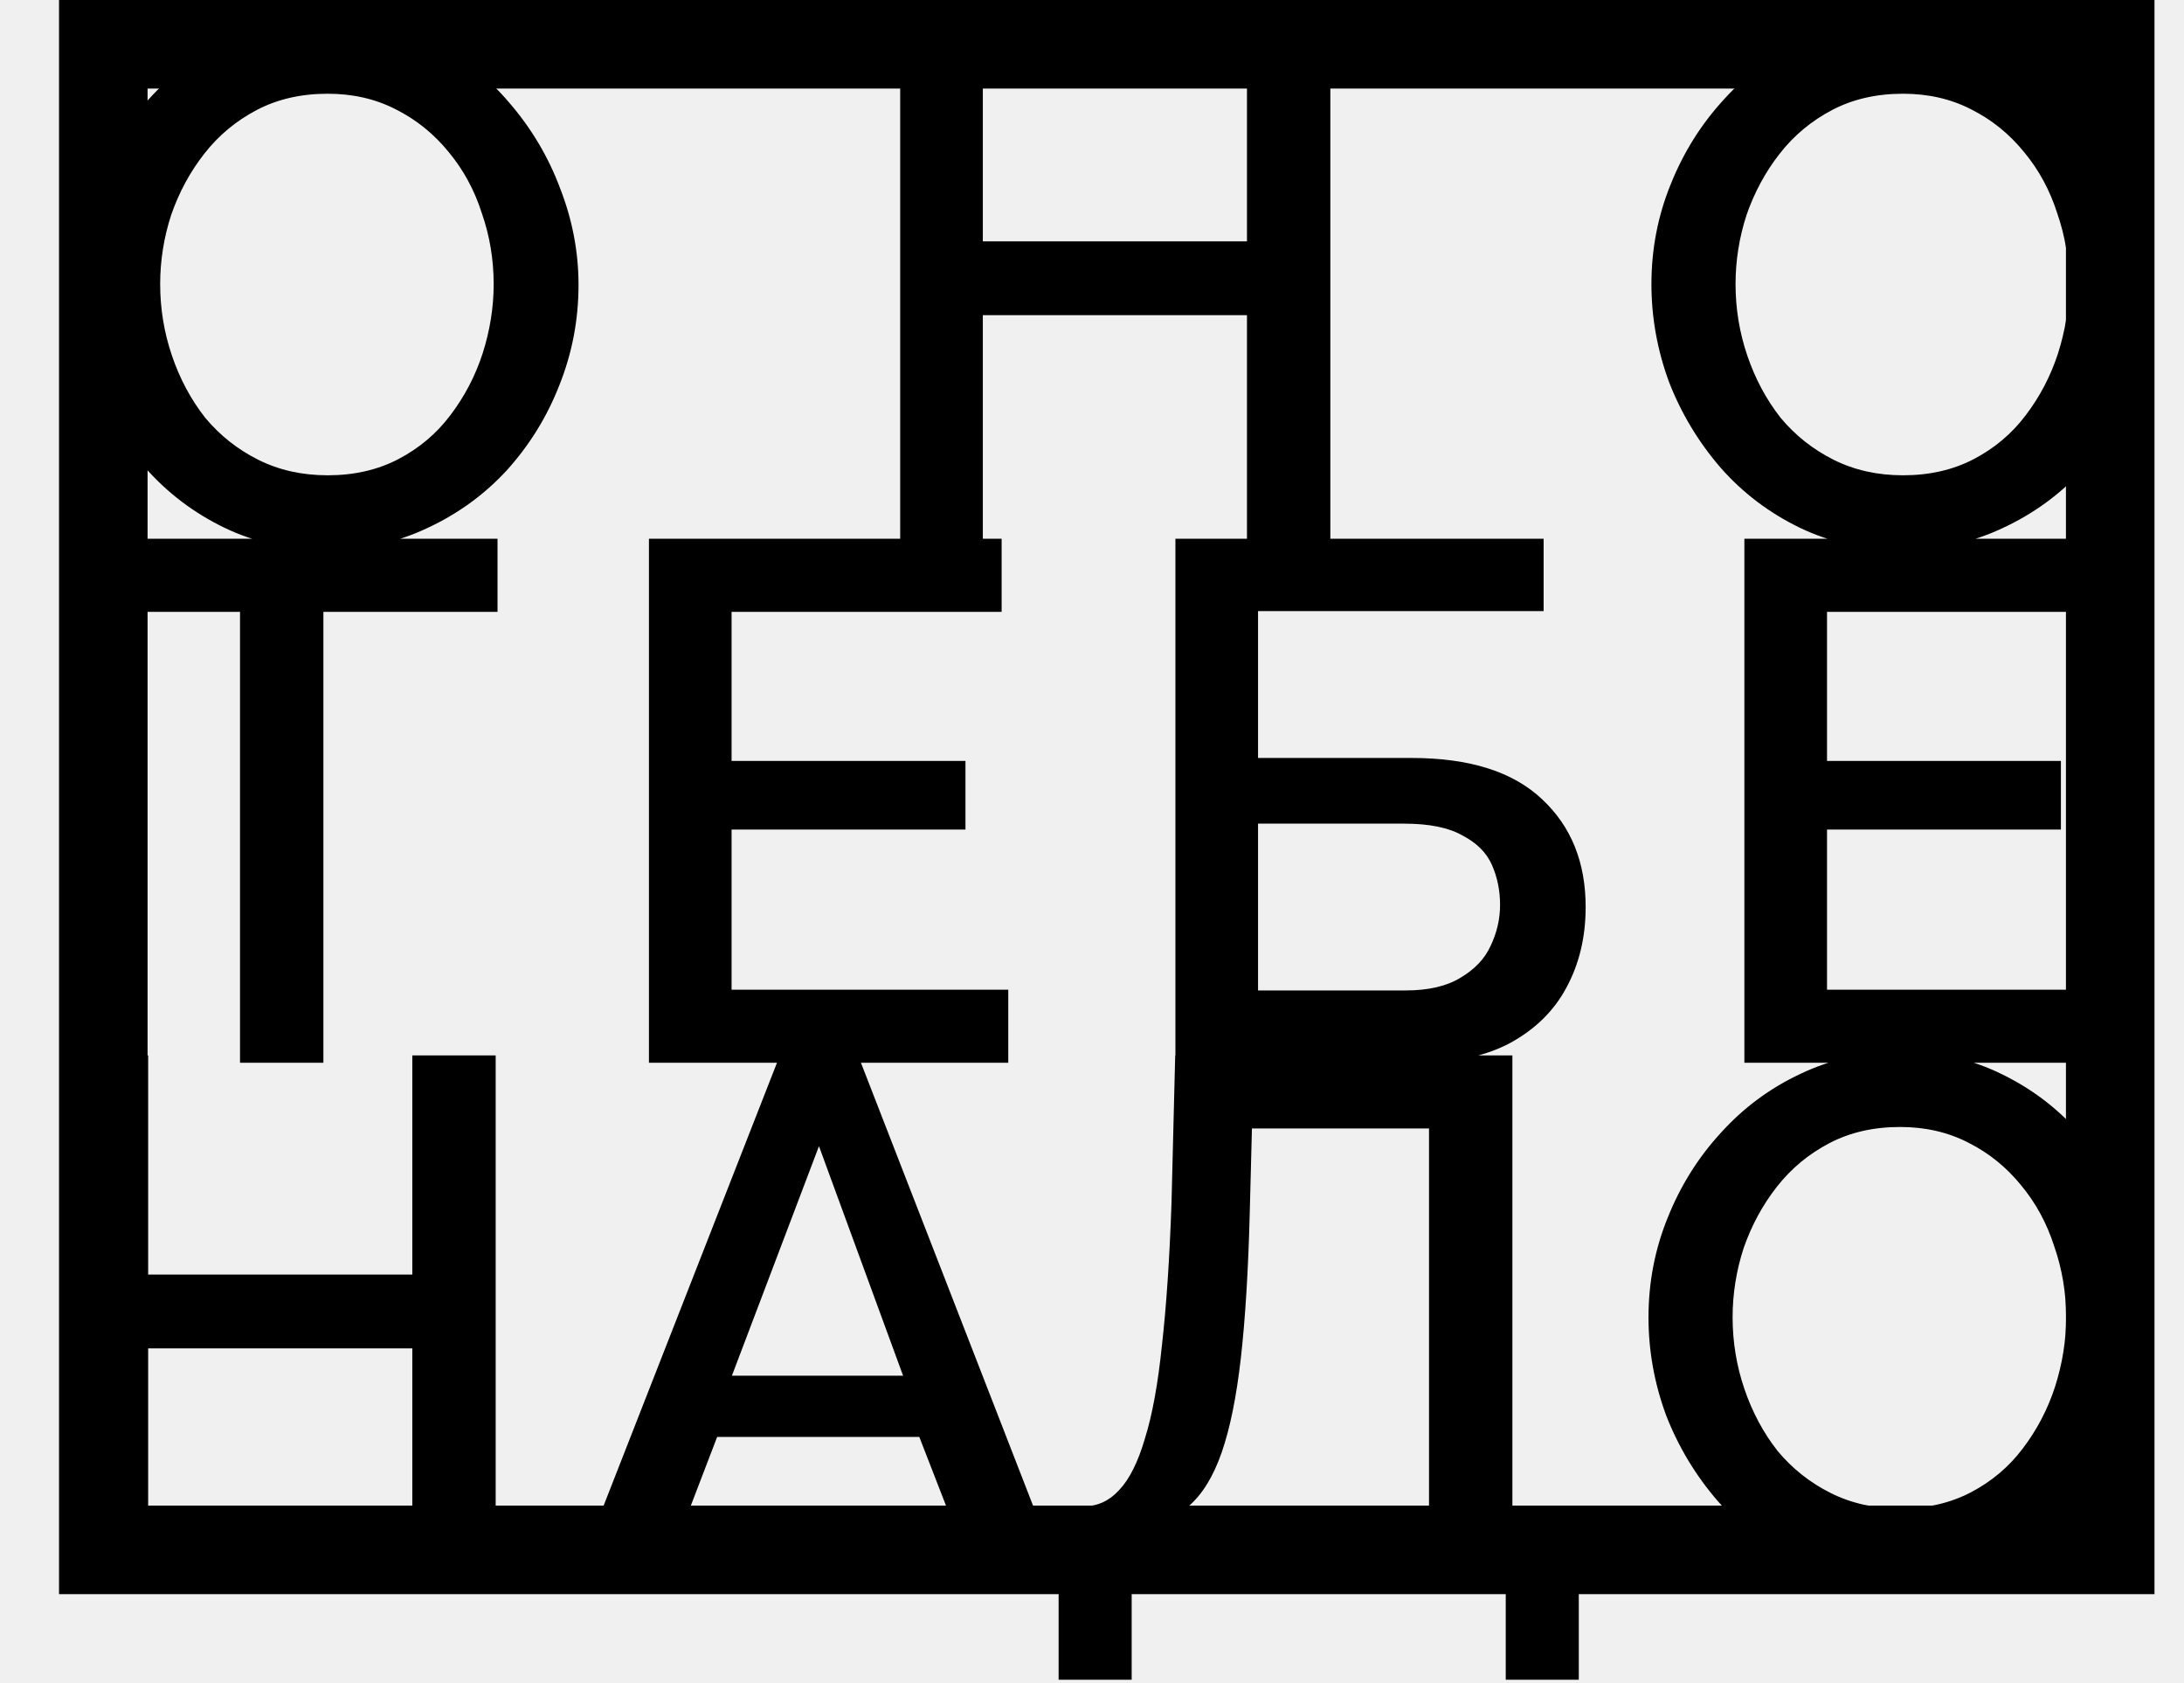
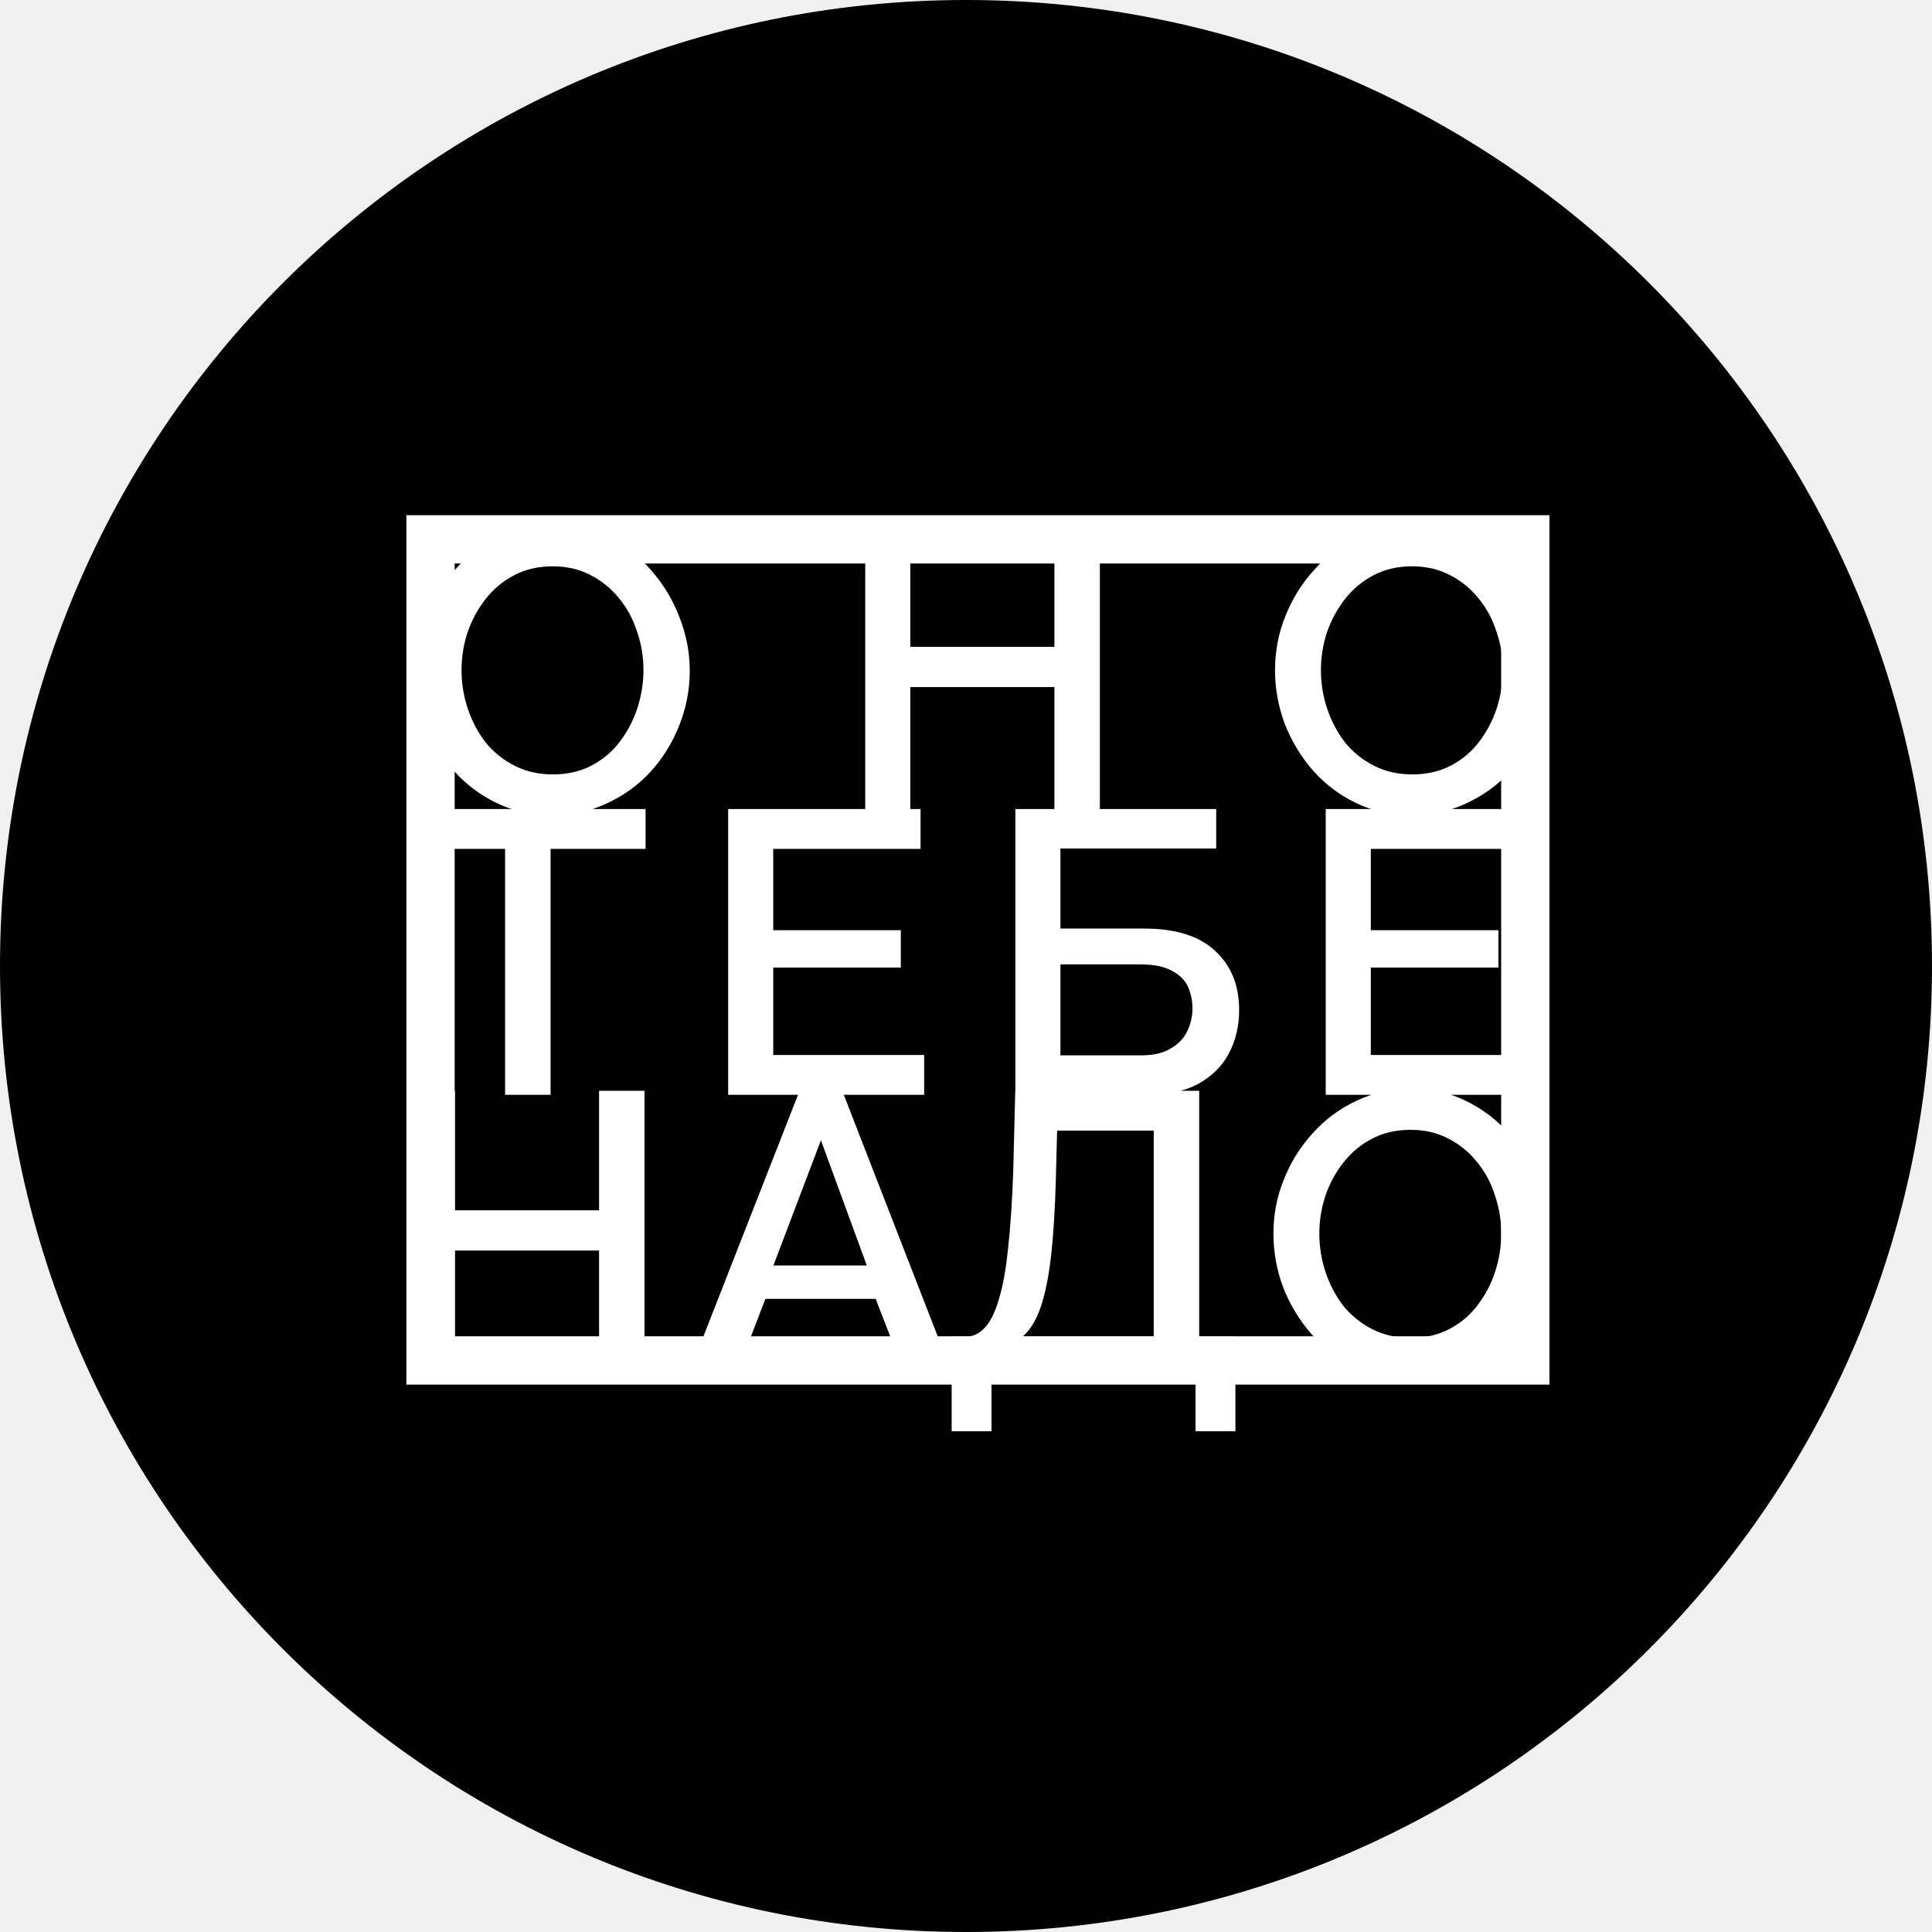
- <svg xmlns="http://www.w3.org/2000/svg" fill="none" viewBox="0 0 148 114">
-   <path stroke="#000" stroke-width="6" d="M7 3h136v102H7z" />
-   <path fill="#000" d="M22.154 37.25c-2.567 0-4.883-.5-6.95-1.5-2.067-1-3.85-2.35-5.35-4.05-1.5-1.733-2.667-3.667-3.5-5.8-.8-2.167-1.2-4.383-1.2-6.65 0-2.367.433-4.617 1.3-6.75.867-2.167 2.067-4.083 3.6-5.75 1.533-1.7 3.333-3.033 5.4-4 2.1-1 4.367-1.5 6.8-1.5 2.533 0 4.833.517 6.9 1.55 2.1 1.033 3.883 2.417 5.35 4.15 1.5 1.733 2.65 3.667 3.45 5.8.833 2.133 1.25 4.317 1.25 6.55 0 2.367-.433 4.633-1.3 6.8-.833 2.133-2.017 4.05-3.55 5.75-1.533 1.667-3.35 2.983-5.45 3.95-2.067.967-4.317 1.45-6.75 1.45Zm-11.3-18c0 1.667.267 3.283.8 4.85.533 1.567 1.283 2.967 2.25 4.2 1 1.2 2.2 2.15 3.6 2.85 1.4.7 2.967 1.05 4.7 1.05 1.8 0 3.4-.367 4.8-1.1 1.4-.733 2.567-1.717 3.5-2.95.967-1.267 1.7-2.667 2.2-4.2.5-1.567.75-3.133.75-4.7 0-1.667-.267-3.267-.8-4.8-.5-1.567-1.25-2.95-2.25-4.15-1-1.233-2.2-2.2-3.6-2.9-1.367-.7-2.9-1.05-4.6-1.05-1.8 0-3.4.367-4.8 1.1s-2.583 1.717-3.55 2.95c-.967 1.233-1.717 2.617-2.25 4.15-.5 1.533-.75 3.1-.75 4.7ZM90.152 1.5V37h-5.65V21.35h-17.9V37h-5.6V1.5h5.6v14.85h17.9V1.5h5.65ZM128.91 37.25c-2.566 0-4.883-.5-6.95-1.5-2.066-1-3.85-2.35-5.35-4.05-1.5-1.733-2.666-3.667-3.5-5.8-.8-2.167-1.2-4.383-1.2-6.65 0-2.367.434-4.617 1.3-6.75.867-2.167 2.067-4.083 3.6-5.75 1.534-1.7 3.334-3.033 5.4-4 2.1-1 4.367-1.5 6.8-1.5 2.534 0 4.834.517 6.9 1.55 2.1 1.033 3.884 2.417 5.35 4.15 1.5 1.733 2.65 3.667 3.45 5.8.834 2.133 1.25 4.317 1.25 6.55 0 2.367-.433 4.633-1.3 6.8-.833 2.133-2.016 4.05-3.55 5.75-1.533 1.667-3.35 2.983-5.45 3.95-2.066.967-4.316 1.45-6.75 1.45Zm-11.3-18c0 1.667.267 3.283.8 4.85.534 1.567 1.284 2.967 2.25 4.2 1 1.2 2.2 2.15 3.6 2.85 1.4.7 2.967 1.05 4.7 1.05 1.8 0 3.4-.367 4.8-1.1 1.4-.733 2.567-1.717 3.5-2.95.967-1.267 1.7-2.667 2.2-4.2.5-1.567.75-3.133.75-4.7 0-1.667-.266-3.267-.8-4.8-.5-1.567-1.25-2.95-2.25-4.15-1-1.233-2.2-2.2-3.6-2.9-1.366-.7-2.9-1.05-4.6-1.05-1.8 0-3.4.367-4.8 1.1s-2.583 1.717-3.55 2.95c-.966 1.233-1.716 2.617-2.25 4.15-.5 1.533-.75 3.1-.75 4.7Zm-83.895 22.2h-11.8V72h-5.65V41.45H4.415V36.5H33.715v4.95Zm34.611 25.6V72h-24.35V36.5h23.9v4.95h-18.3v10.1h15.85v4.65h-15.85v10.85h18.75ZM79.653 72V36.5h24.951v4.9H85.252v9.95h10.4c3.933 0 6.883.933 8.851 2.8 1.966 1.833 2.95 4.267 2.95 7.3 0 2.033-.434 3.85-1.3 5.45-.834 1.567-2.1 2.817-3.8 3.75-1.667.9-3.784 1.35-6.351 1.35h-16.35Zm5.6-4.9h10c1.533 0 2.767-.283 3.7-.85.967-.567 1.651-1.283 2.05-2.15.433-.9.65-1.833.65-2.8 0-.967-.184-1.867-.55-2.7-.367-.833-1.034-1.5-2.001-2-.933-.533-2.25-.8-3.95-.8h-9.9v11.3Zm57.306-.05V72h-24.35V36.5h23.9v4.95h-18.3v10.1h15.85v4.65h-15.85v10.85h18.75ZM33.59 71.5V107h-5.65V91.35h-17.9V107H4.44V71.5h5.6v14.85h17.9V71.5h5.65Zm19.258 0h5.3l13.8 35.5h-5.9l-3.75-9.65h-13.7l-3.7 9.65h-5.95l13.9-35.5Zm8.35 21.7-5.7-15.55-5.9 15.55h11.6Zm10.54 20.6v-11.75h1.7c.933 0 1.733-.367 2.4-1.1.7-.733 1.283-1.9 1.75-3.5.5-1.6.883-3.7 1.15-6.3.3-2.633.517-5.85.65-9.65l.25-10h22.85v30.55h4.5v11.75h-4.95V107H76.689v6.8h-4.95Zm8.8-11.75h16.3v-25.6h-12l-.15 5.8c-.1 3.833-.3 7.083-.6 9.75-.3 2.633-.733 4.767-1.3 6.4-.567 1.633-1.317 2.85-2.25 3.65Zm48.173 5.2c-2.567 0-4.883-.5-6.95-1.5s-3.85-2.35-5.35-4.05c-1.5-1.733-2.667-3.667-3.5-5.8-.8-2.167-1.2-4.383-1.2-6.65 0-2.367.433-4.617 1.3-6.75.867-2.167 2.067-4.083 3.6-5.75 1.533-1.7 3.333-3.033 5.4-4 2.1-1 4.367-1.5 6.8-1.5 2.533 0 4.833.517 6.9 1.55 2.1 1.033 3.883 2.417 5.35 4.15 1.5 1.733 2.65 3.667 3.45 5.8.833 2.133 1.25 4.317 1.25 6.55 0 2.367-.433 4.633-1.3 6.8-.833 2.133-2.017 4.05-3.55 5.75-1.533 1.667-3.35 2.983-5.45 3.95-2.067.967-4.317 1.45-6.75 1.45Zm-11.3-18c0 1.667.267 3.283.8 4.85.533 1.567 1.283 2.967 2.25 4.2 1 1.2 2.2 2.15 3.6 2.85 1.4.7 2.967 1.05 4.7 1.05 1.8 0 3.4-.367 4.8-1.1 1.4-.733 2.567-1.717 3.5-2.95.967-1.267 1.7-2.667 2.2-4.2.5-1.567.75-3.133.75-4.7 0-1.667-.267-3.267-.8-4.8-.5-1.567-1.25-2.95-2.25-4.15-1-1.233-2.2-2.2-3.6-2.9-1.367-.7-2.9-1.05-4.6-1.05-1.8 0-3.4.367-4.8 1.1-1.4.733-2.583 1.717-3.55 2.95-.967 1.233-1.717 2.617-2.25 4.15-.5 1.533-.75 3.1-.75 4.7Z" />
+ <svg xmlns="http://www.w3.org/2000/svg" width="240" height="240" viewBox="0 0 240 240" fill="none">
+   <circle cx="120" cy="120" r="120" fill="black" />
+   <path d="M53.479 67H189.479V169H53.479V67Z" stroke="white" stroke-width="6" />
+   <path d="M68.633 101.25C66.066 101.25 63.75 100.75 61.683 99.75C59.616 98.75 57.833 97.4 56.333 95.7C54.833 93.967 53.666 92.033 52.833 89.9C52.033 87.733 51.633 85.517 51.633 83.25C51.633 80.883 52.066 78.633 52.933 76.5C53.8 74.333 55 72.417 56.533 70.75C58.066 69.05 59.866 67.717 61.933 66.75C64.033 65.75 66.3 65.25 68.733 65.25C71.266 65.25 73.566 65.767 75.633 66.8C77.733 67.833 79.516 69.217 80.983 70.95C82.483 72.683 83.633 74.617 84.433 76.75C85.266 78.883 85.683 81.067 85.683 83.3C85.683 85.667 85.25 87.933 84.383 90.1C83.55 92.233 82.366 94.15 80.833 95.85C79.3 97.517 77.483 98.833 75.383 99.8C73.316 100.767 71.066 101.25 68.633 101.25ZM57.333 83.25C57.333 84.917 57.6 86.533 58.133 88.1C58.666 89.667 59.416 91.067 60.383 92.3C61.383 93.5 62.583 94.45 63.983 95.15C65.383 95.85 66.95 96.2 68.683 96.2C70.483 96.2 72.083 95.833 73.483 95.1C74.883 94.367 76.05 93.383 76.983 92.15C77.95 90.883 78.683 89.483 79.183 87.95C79.683 86.383 79.933 84.817 79.933 83.25C79.933 81.583 79.666 79.983 79.133 78.45C78.633 76.883 77.883 75.5 76.883 74.3C75.883 73.067 74.683 72.1 73.283 71.4C71.916 70.7 70.383 70.35 68.683 70.35C66.883 70.35 65.283 70.717 63.883 71.45C62.483 72.183 61.3 73.167 60.333 74.4C59.366 75.633 58.616 77.017 58.083 78.55C57.583 80.083 57.333 81.65 57.333 83.25ZM136.631 65.5V101H130.981V85.35H113.081V101H107.481V65.5H113.081V80.35H130.981V65.5H136.631ZM175.389 101.25C172.823 101.25 170.506 100.75 168.439 99.75C166.373 98.75 164.589 97.4 163.089 95.7C161.589 93.967 160.423 92.033 159.589 89.9C158.789 87.733 158.389 85.517 158.389 83.25C158.389 80.883 158.823 78.633 159.689 76.5C160.556 74.333 161.756 72.417 163.289 70.75C164.823 69.05 166.623 67.717 168.689 66.75C170.789 65.75 173.056 65.25 175.489 65.25C178.023 65.25 180.323 65.767 182.389 66.8C184.489 67.833 186.273 69.217 187.739 70.95C189.239 72.683 190.389 74.617 191.189 76.75C192.023 78.883 192.439 81.067 192.439 83.3C192.439 85.667 192.006 87.933 191.139 90.1C190.306 92.233 189.123 94.15 187.589 95.85C186.056 97.517 184.239 98.833 182.139 99.8C180.073 100.767 177.823 101.25 175.389 101.25ZM164.089 83.25C164.089 84.917 164.356 86.533 164.889 88.1C165.423 89.667 166.173 91.067 167.139 92.3C168.139 93.5 169.339 94.45 170.739 95.15C172.139 95.85 173.706 96.2 175.439 96.2C177.239 96.2 178.839 95.833 180.239 95.1C181.639 94.367 182.806 93.383 183.739 92.15C184.706 90.883 185.439 89.483 185.939 87.95C186.439 86.383 186.689 84.817 186.689 83.25C186.689 81.583 186.423 79.983 185.889 78.45C185.389 76.883 184.639 75.5 183.639 74.3C182.639 73.067 181.439 72.1 180.039 71.4C178.673 70.7 177.139 70.35 175.439 70.35C173.639 70.35 172.039 70.717 170.639 71.45C169.239 72.183 168.056 73.167 167.089 74.4C166.123 75.633 165.373 77.017 164.839 78.55C164.339 80.083 164.089 81.65 164.089 83.25ZM80.194 105.45H68.394V136H62.744V105.45H50.894V100.5H80.194V105.45ZM114.804 131.05V136H90.454V100.5H114.354V105.45H96.054V115.55H111.904V120.2H96.054V131.05H114.804ZM126.131 136V100.5H151.082V105.4H131.731V115.35H142.131C146.065 115.35 149.015 116.283 150.982 118.15C152.948 119.983 153.932 122.417 153.932 125.45C153.932 127.483 153.498 129.3 152.632 130.9C151.798 132.467 150.532 133.717 148.832 134.65C147.165 135.55 145.048 136 142.481 136H126.131ZM131.731 131.1H141.731C143.265 131.1 144.498 130.817 145.431 130.25C146.398 129.683 147.082 128.967 147.482 128.1C147.915 127.2 148.132 126.267 148.132 125.3C148.132 124.333 147.948 123.433 147.582 122.6C147.215 121.767 146.548 121.1 145.581 120.6C144.648 120.067 143.331 119.8 141.631 119.8H131.731V131.1ZM189.037 131.05V136H164.687V100.5H188.587V105.45H170.287V115.55H186.137V120.2H170.287V131.05H189.037ZM80.069 135.5V171H74.419V155.35H56.519V171H50.919V135.5H56.519V150.35H74.419V135.5H80.069ZM99.327 135.5H104.627L118.427 171H112.527L108.777 161.35H95.077L91.377 171H85.427L99.327 135.5ZM107.677 157.2L101.977 141.65L96.077 157.2H107.677ZM118.218 177.8V166.05H119.918C120.851 166.05 121.651 165.683 122.318 164.95C123.018 164.217 123.601 163.05 124.068 161.45C124.568 159.85 124.951 157.75 125.218 155.15C125.518 152.517 125.734 149.3 125.868 145.5L126.118 135.5H148.968V166.05H153.468V177.8H148.518V171H123.168V177.8H118.218ZM127.018 166.05H143.318V140.45H131.318L131.168 146.25C131.068 150.083 130.868 153.333 130.568 156C130.268 158.633 129.834 160.767 129.268 162.4C128.701 164.033 127.951 165.25 127.018 166.05ZM175.191 171.25C172.624 171.25 170.308 170.75 168.241 169.75C166.174 168.75 164.391 167.4 162.891 165.7C161.391 163.967 160.224 162.033 159.391 159.9C158.591 157.733 158.191 155.517 158.191 153.25C158.191 150.883 158.624 148.633 159.491 146.5C160.358 144.333 161.558 142.417 163.091 140.75C164.624 139.05 166.424 137.717 168.491 136.75C170.591 135.75 172.858 135.25 175.291 135.25C177.824 135.25 180.124 135.767 182.191 136.8C184.291 137.833 186.074 139.217 187.541 140.95C189.041 142.683 190.191 144.617 190.991 146.75C191.824 148.883 192.241 151.067 192.241 153.3C192.241 155.667 191.808 157.933 190.941 160.1C190.108 162.233 188.924 164.15 187.391 165.85C185.858 167.517 184.041 168.833 181.941 169.8C179.874 170.767 177.624 171.25 175.191 171.25ZM163.891 153.25C163.891 154.917 164.158 156.533 164.691 158.1C165.224 159.667 165.974 161.067 166.941 162.3C167.941 163.5 169.141 164.45 170.541 165.15C171.941 165.85 173.508 166.2 175.241 166.2C177.041 166.2 178.641 165.833 180.041 165.1C181.441 164.367 182.608 163.383 183.541 162.15C184.508 160.883 185.241 159.483 185.741 157.95C186.241 156.383 186.491 154.817 186.491 153.25C186.491 151.583 186.224 149.983 185.691 148.45C185.191 146.883 184.441 145.5 183.441 144.3C182.441 143.067 181.241 142.1 179.841 141.4C178.474 140.7 176.941 140.35 175.241 140.35C173.441 140.35 171.841 140.717 170.441 141.45C169.041 142.183 167.858 143.167 166.891 144.4C165.924 145.633 165.174 147.017 164.641 148.55C164.141 150.083 163.891 151.65 163.891 153.25Z" fill="white" />
</svg>
